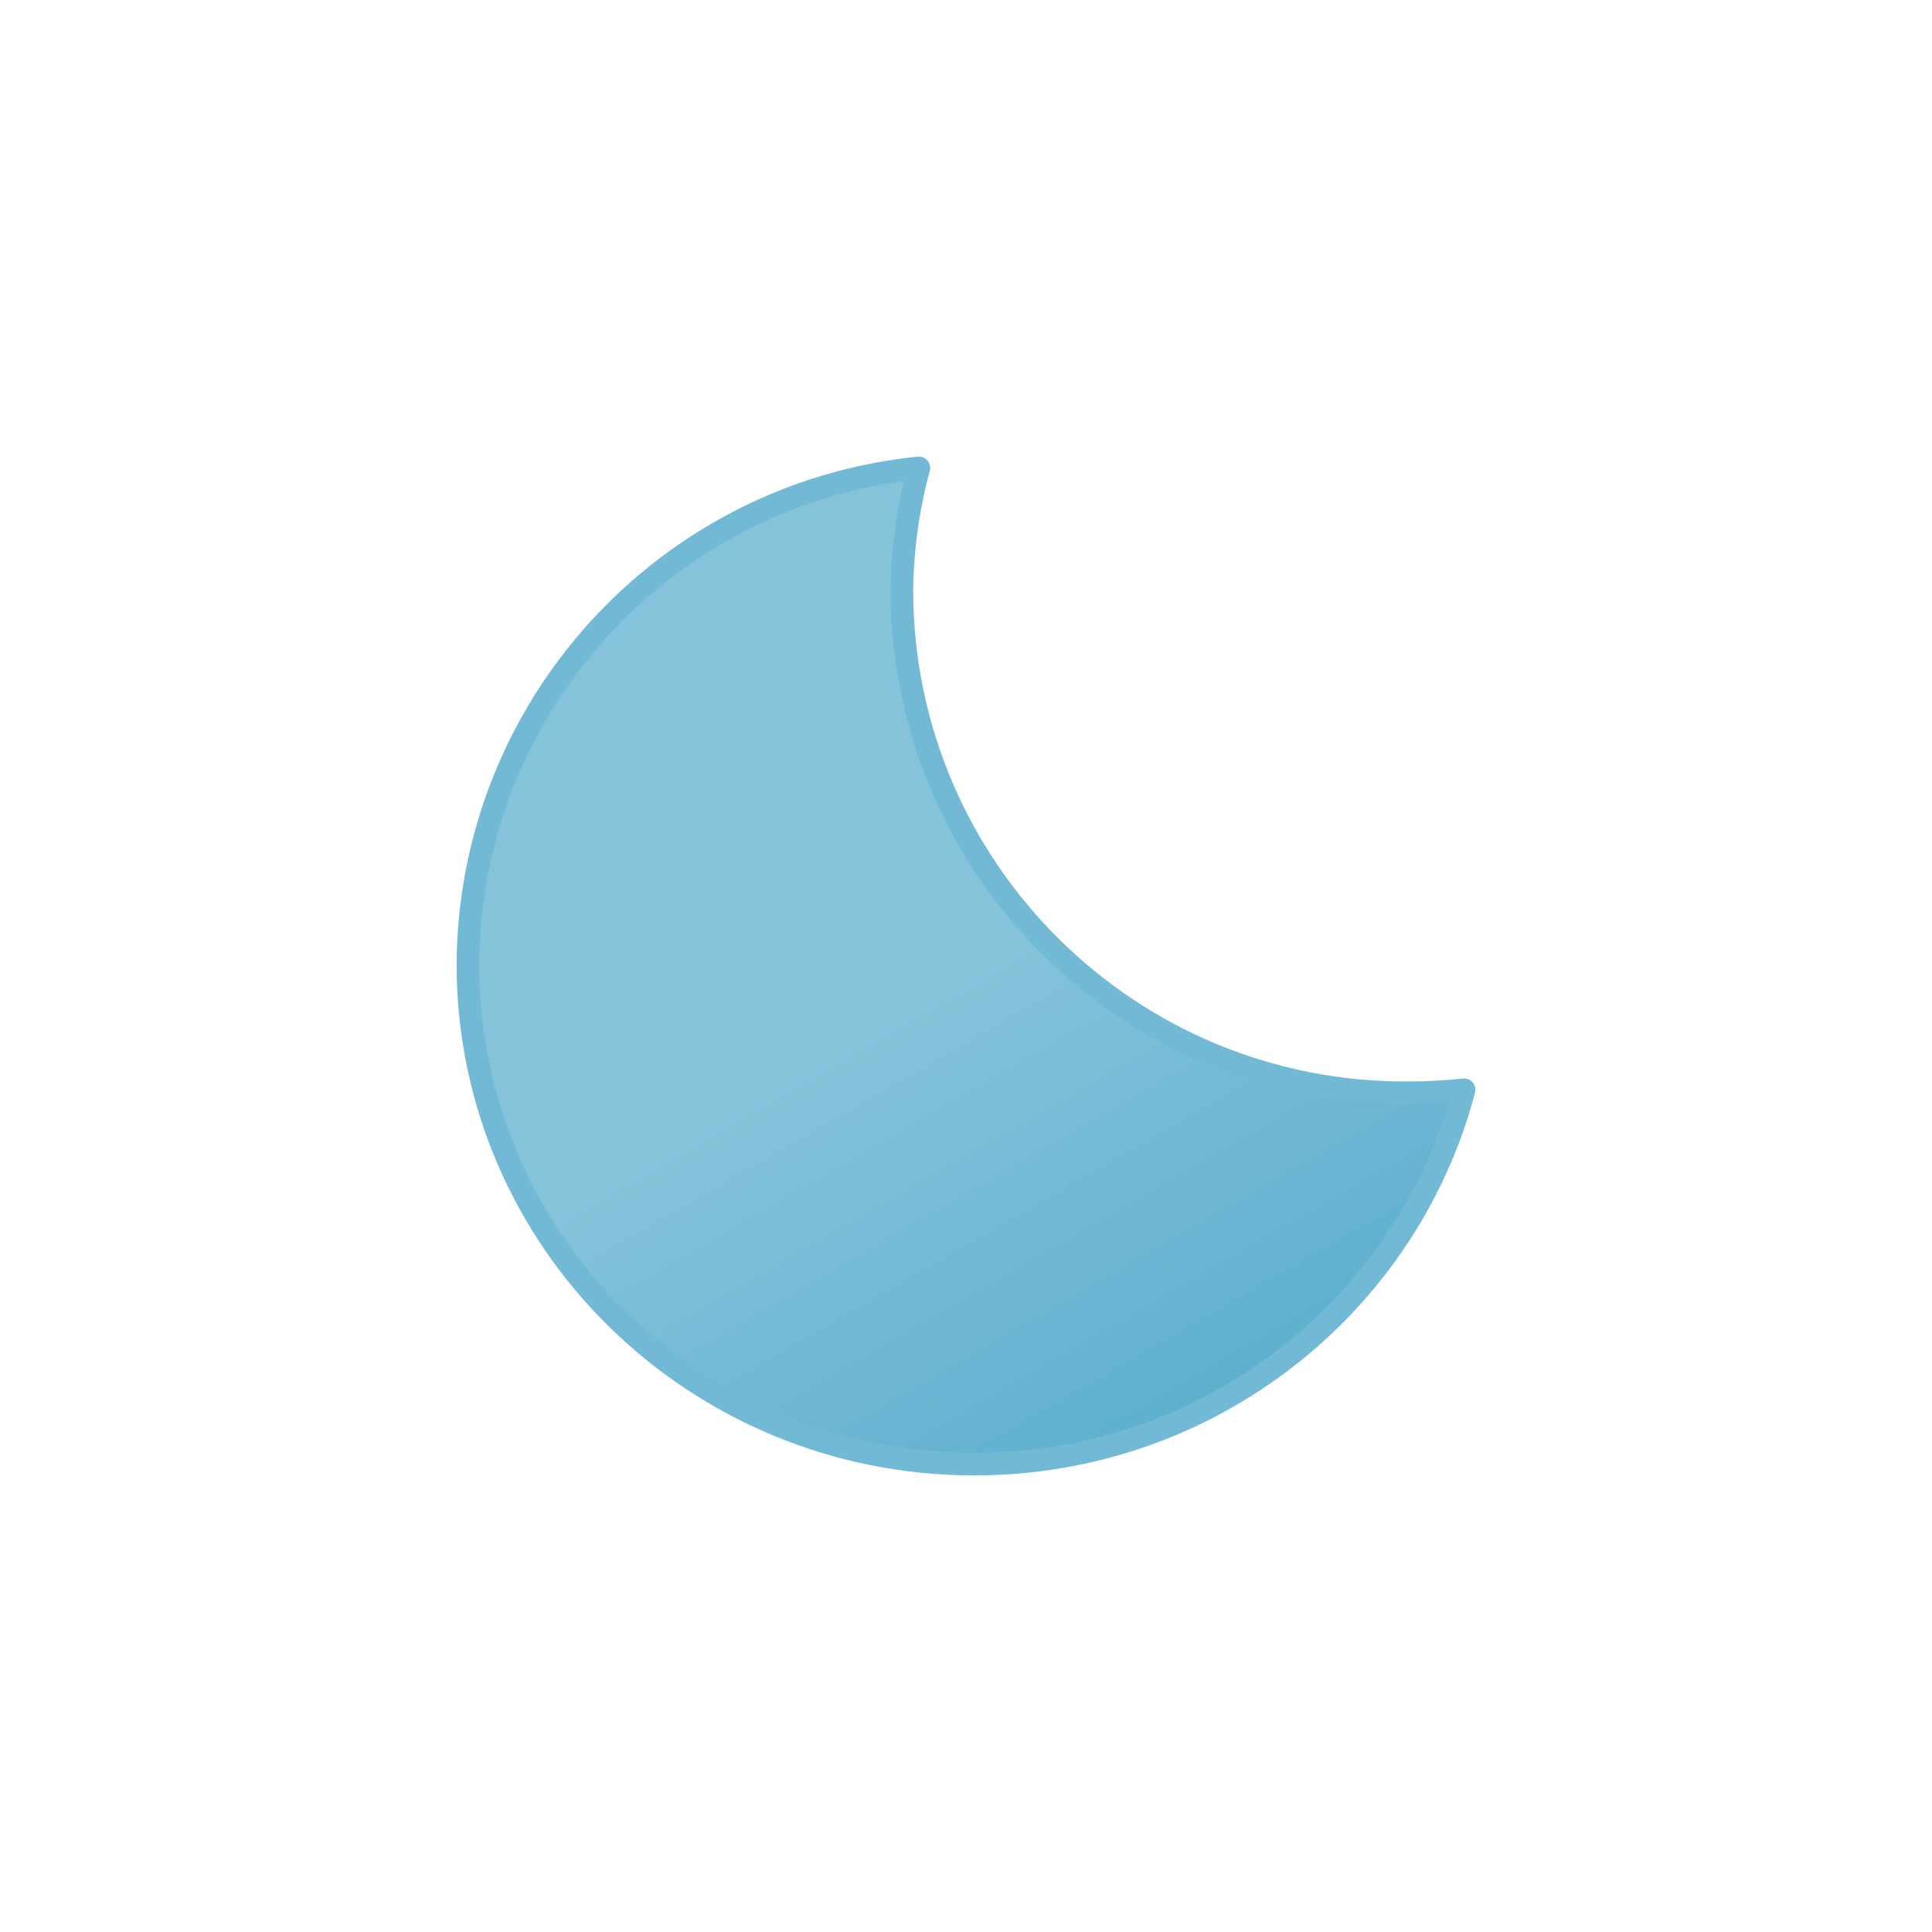
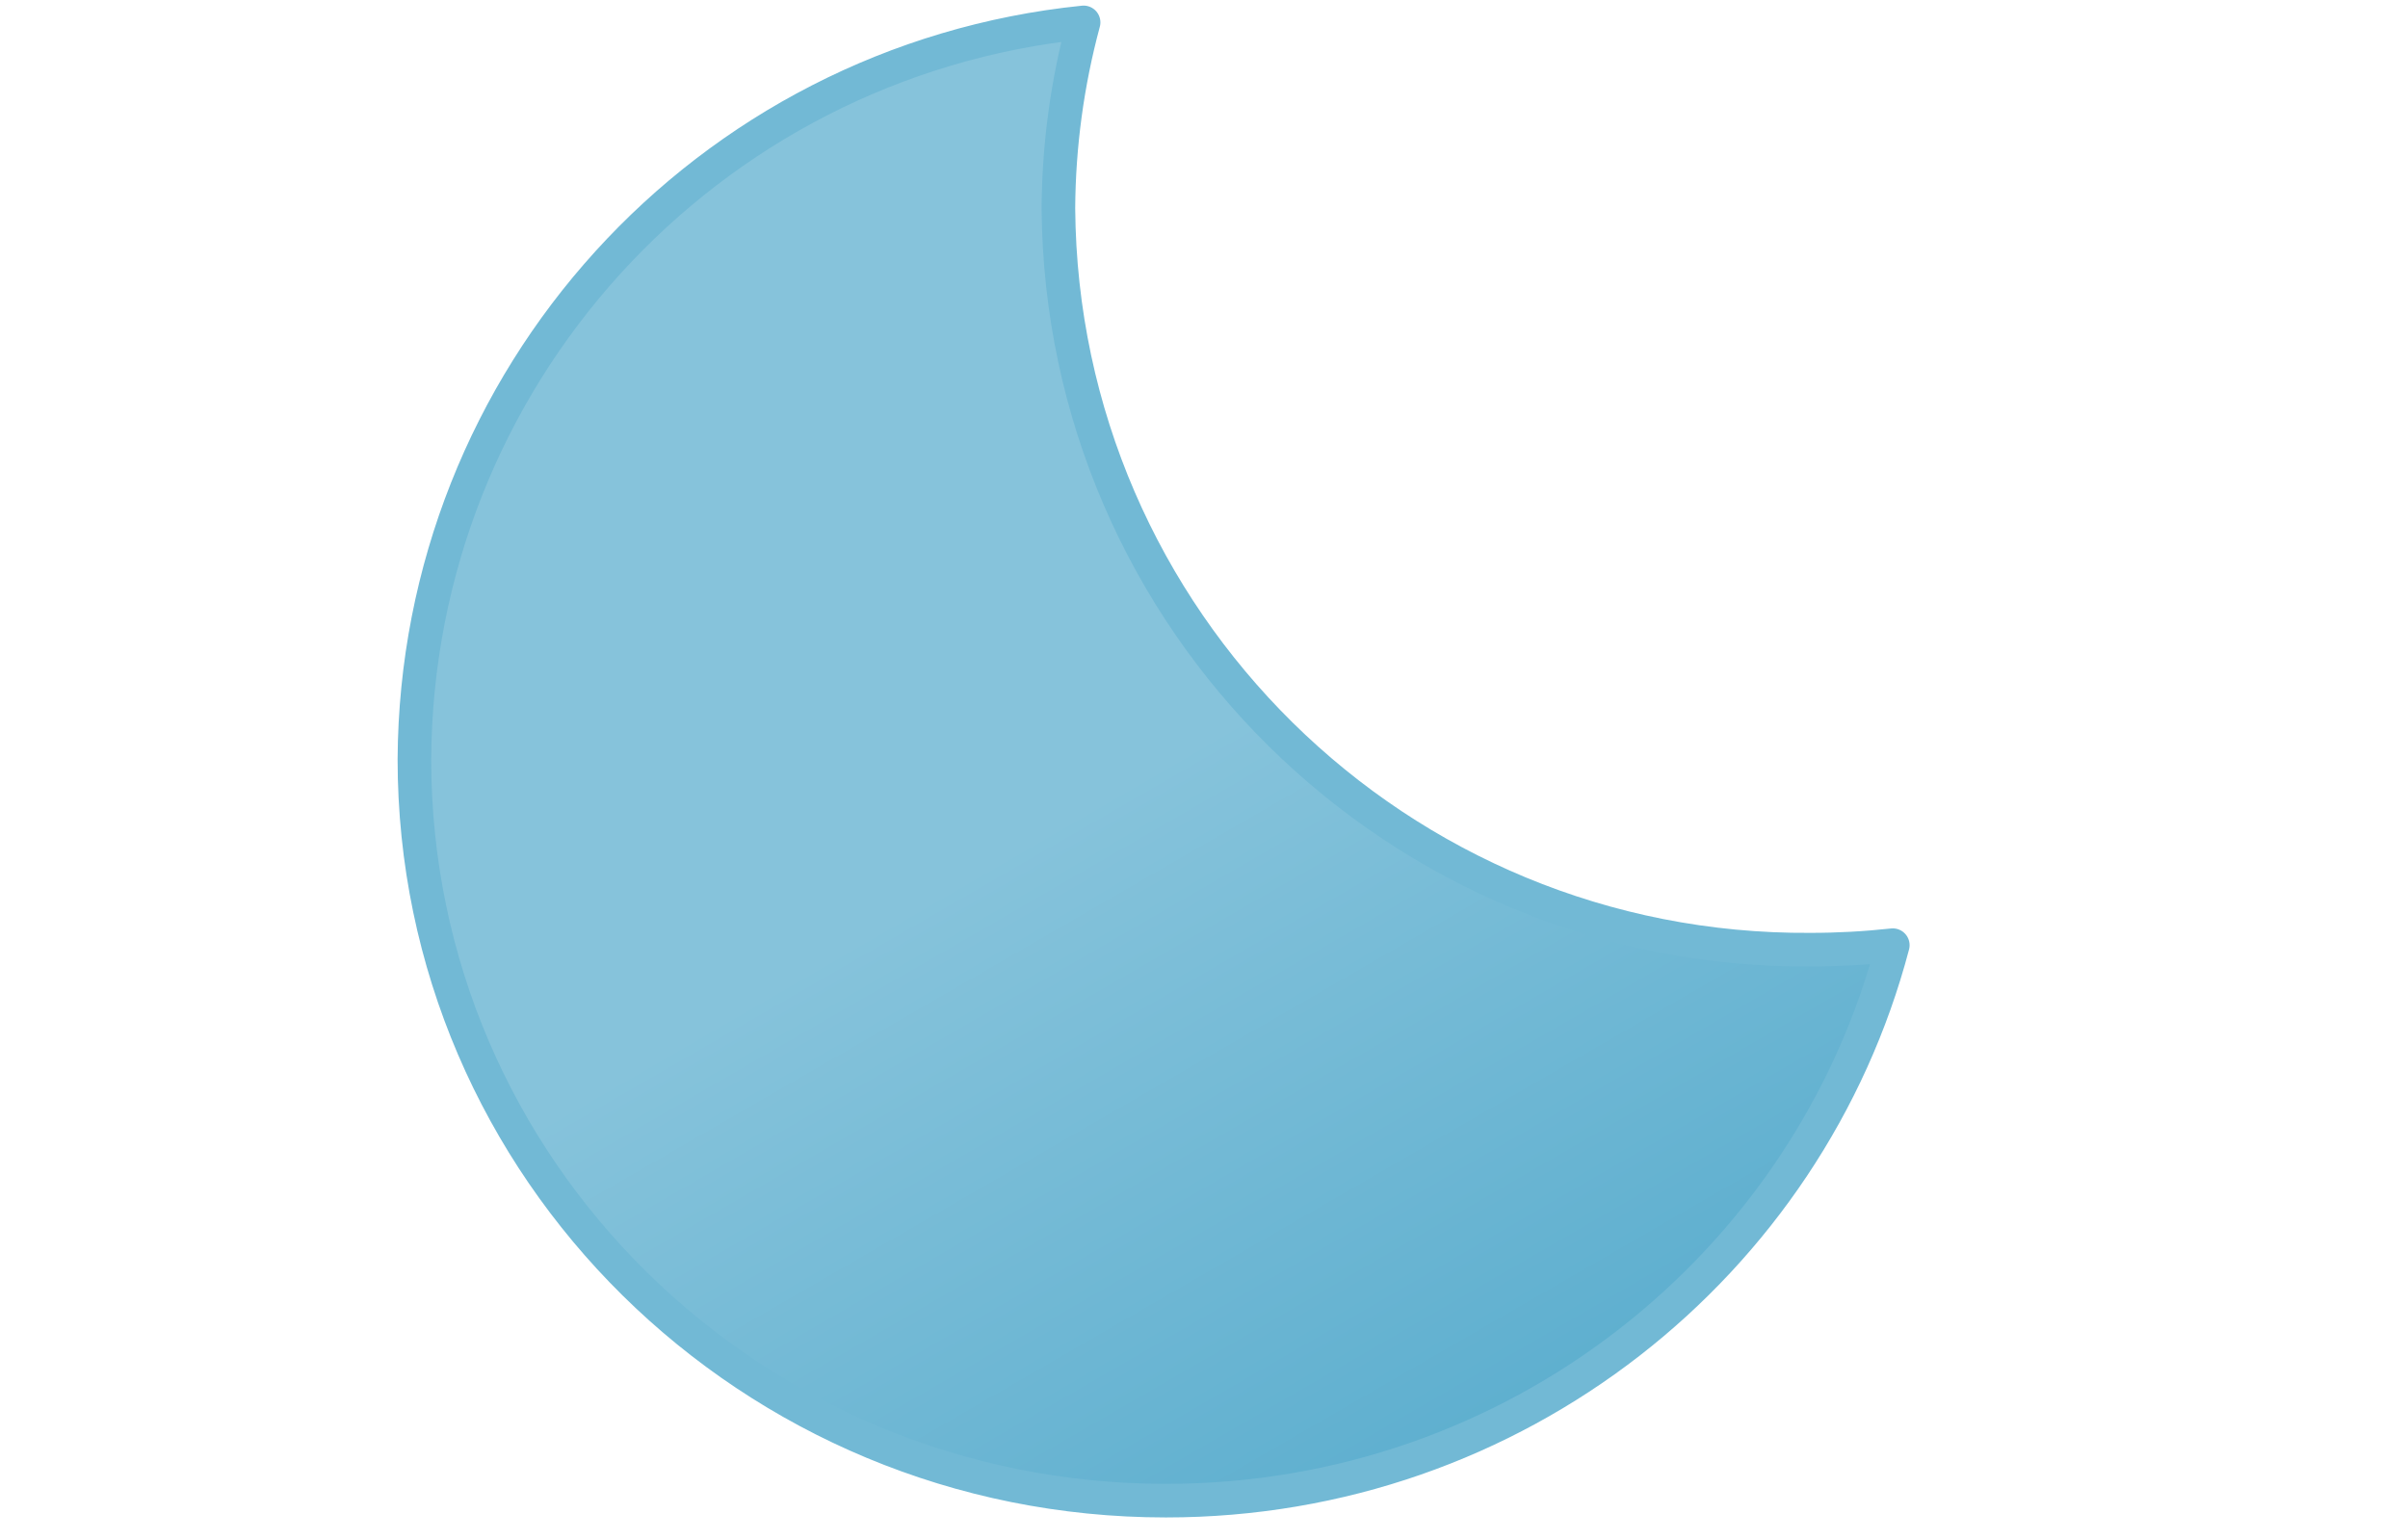
- <svg xmlns="http://www.w3.org/2000/svg" xmlns:xlink="http://www.w3.org/1999/xlink" viewBox="0 0 512 512">
+ <svg xmlns="http://www.w3.org/2000/svg" xmlns:xlink="http://www.w3.org/1999/xlink" viewBox="50 120 430 275">
  <defs>
    <linearGradient id="a" x1="54.3" x2="187.2" y1="29" y2="259.1" gradientUnits="userSpaceOnUse">
      <stop offset="0" stop-color="#86c3db" />
      <stop offset=".5" stop-color="#86c3db" />
      <stop offset="1" stop-color="#5eafcf" />
    </linearGradient>
    <symbol id="b" overflow="visible" viewBox="0 0 270 270">
      <path fill="url(#a)" stroke="#72b9d5" stroke-linecap="round" stroke-linejoin="round" stroke-width="6" d="M252.3 168.6A133.4 133.4 0 01118 36.2 130.5 130.5 0 01122.5 3 133 133 0 003 134.6C3 207.7 63 267 137.2 267c62.5 0 114.8-42.2 129.8-99.2a135.6 135.6 0 01-14.8.8Z">
        <animateTransform additive="sum" attributeName="transform" dur="6s" repeatCount="indefinite" type="rotate" values="-15 135 135; 9 135 135; -15 135 135" />
      </path>
    </symbol>
  </defs>
  <use xlink:href="#b" width="270" height="270" transform="translate(121 121)" />
</svg>
